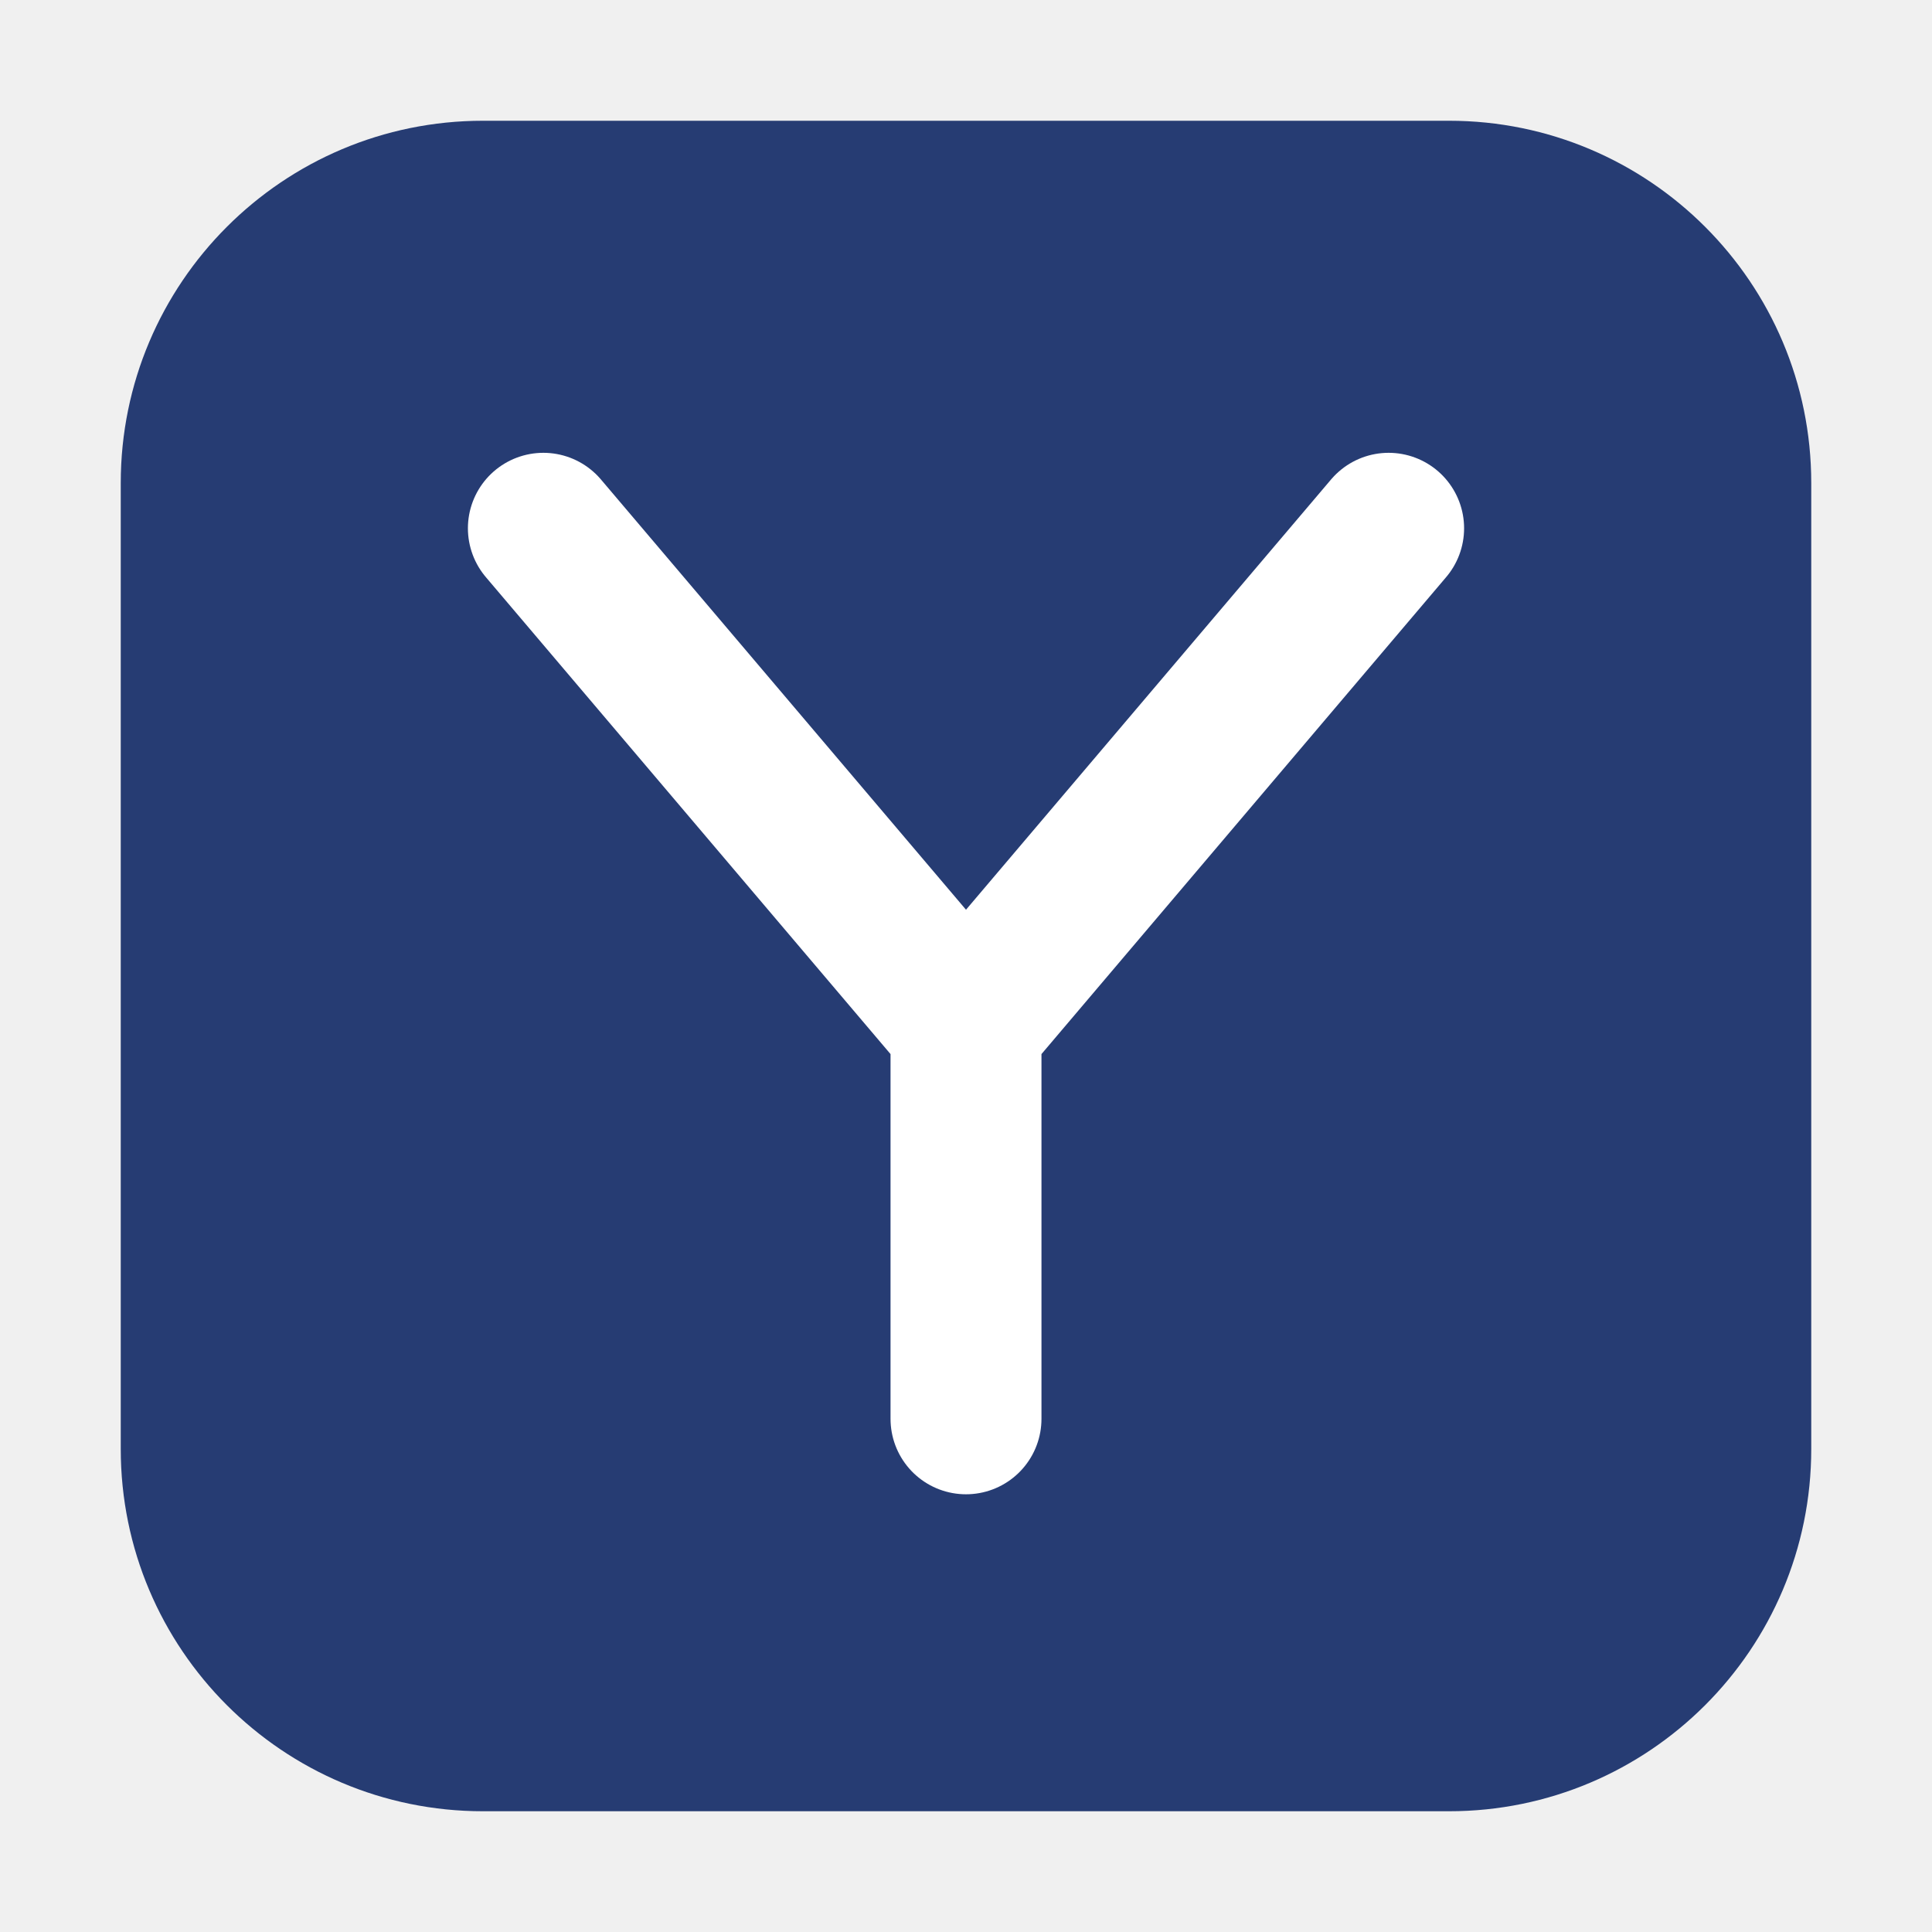
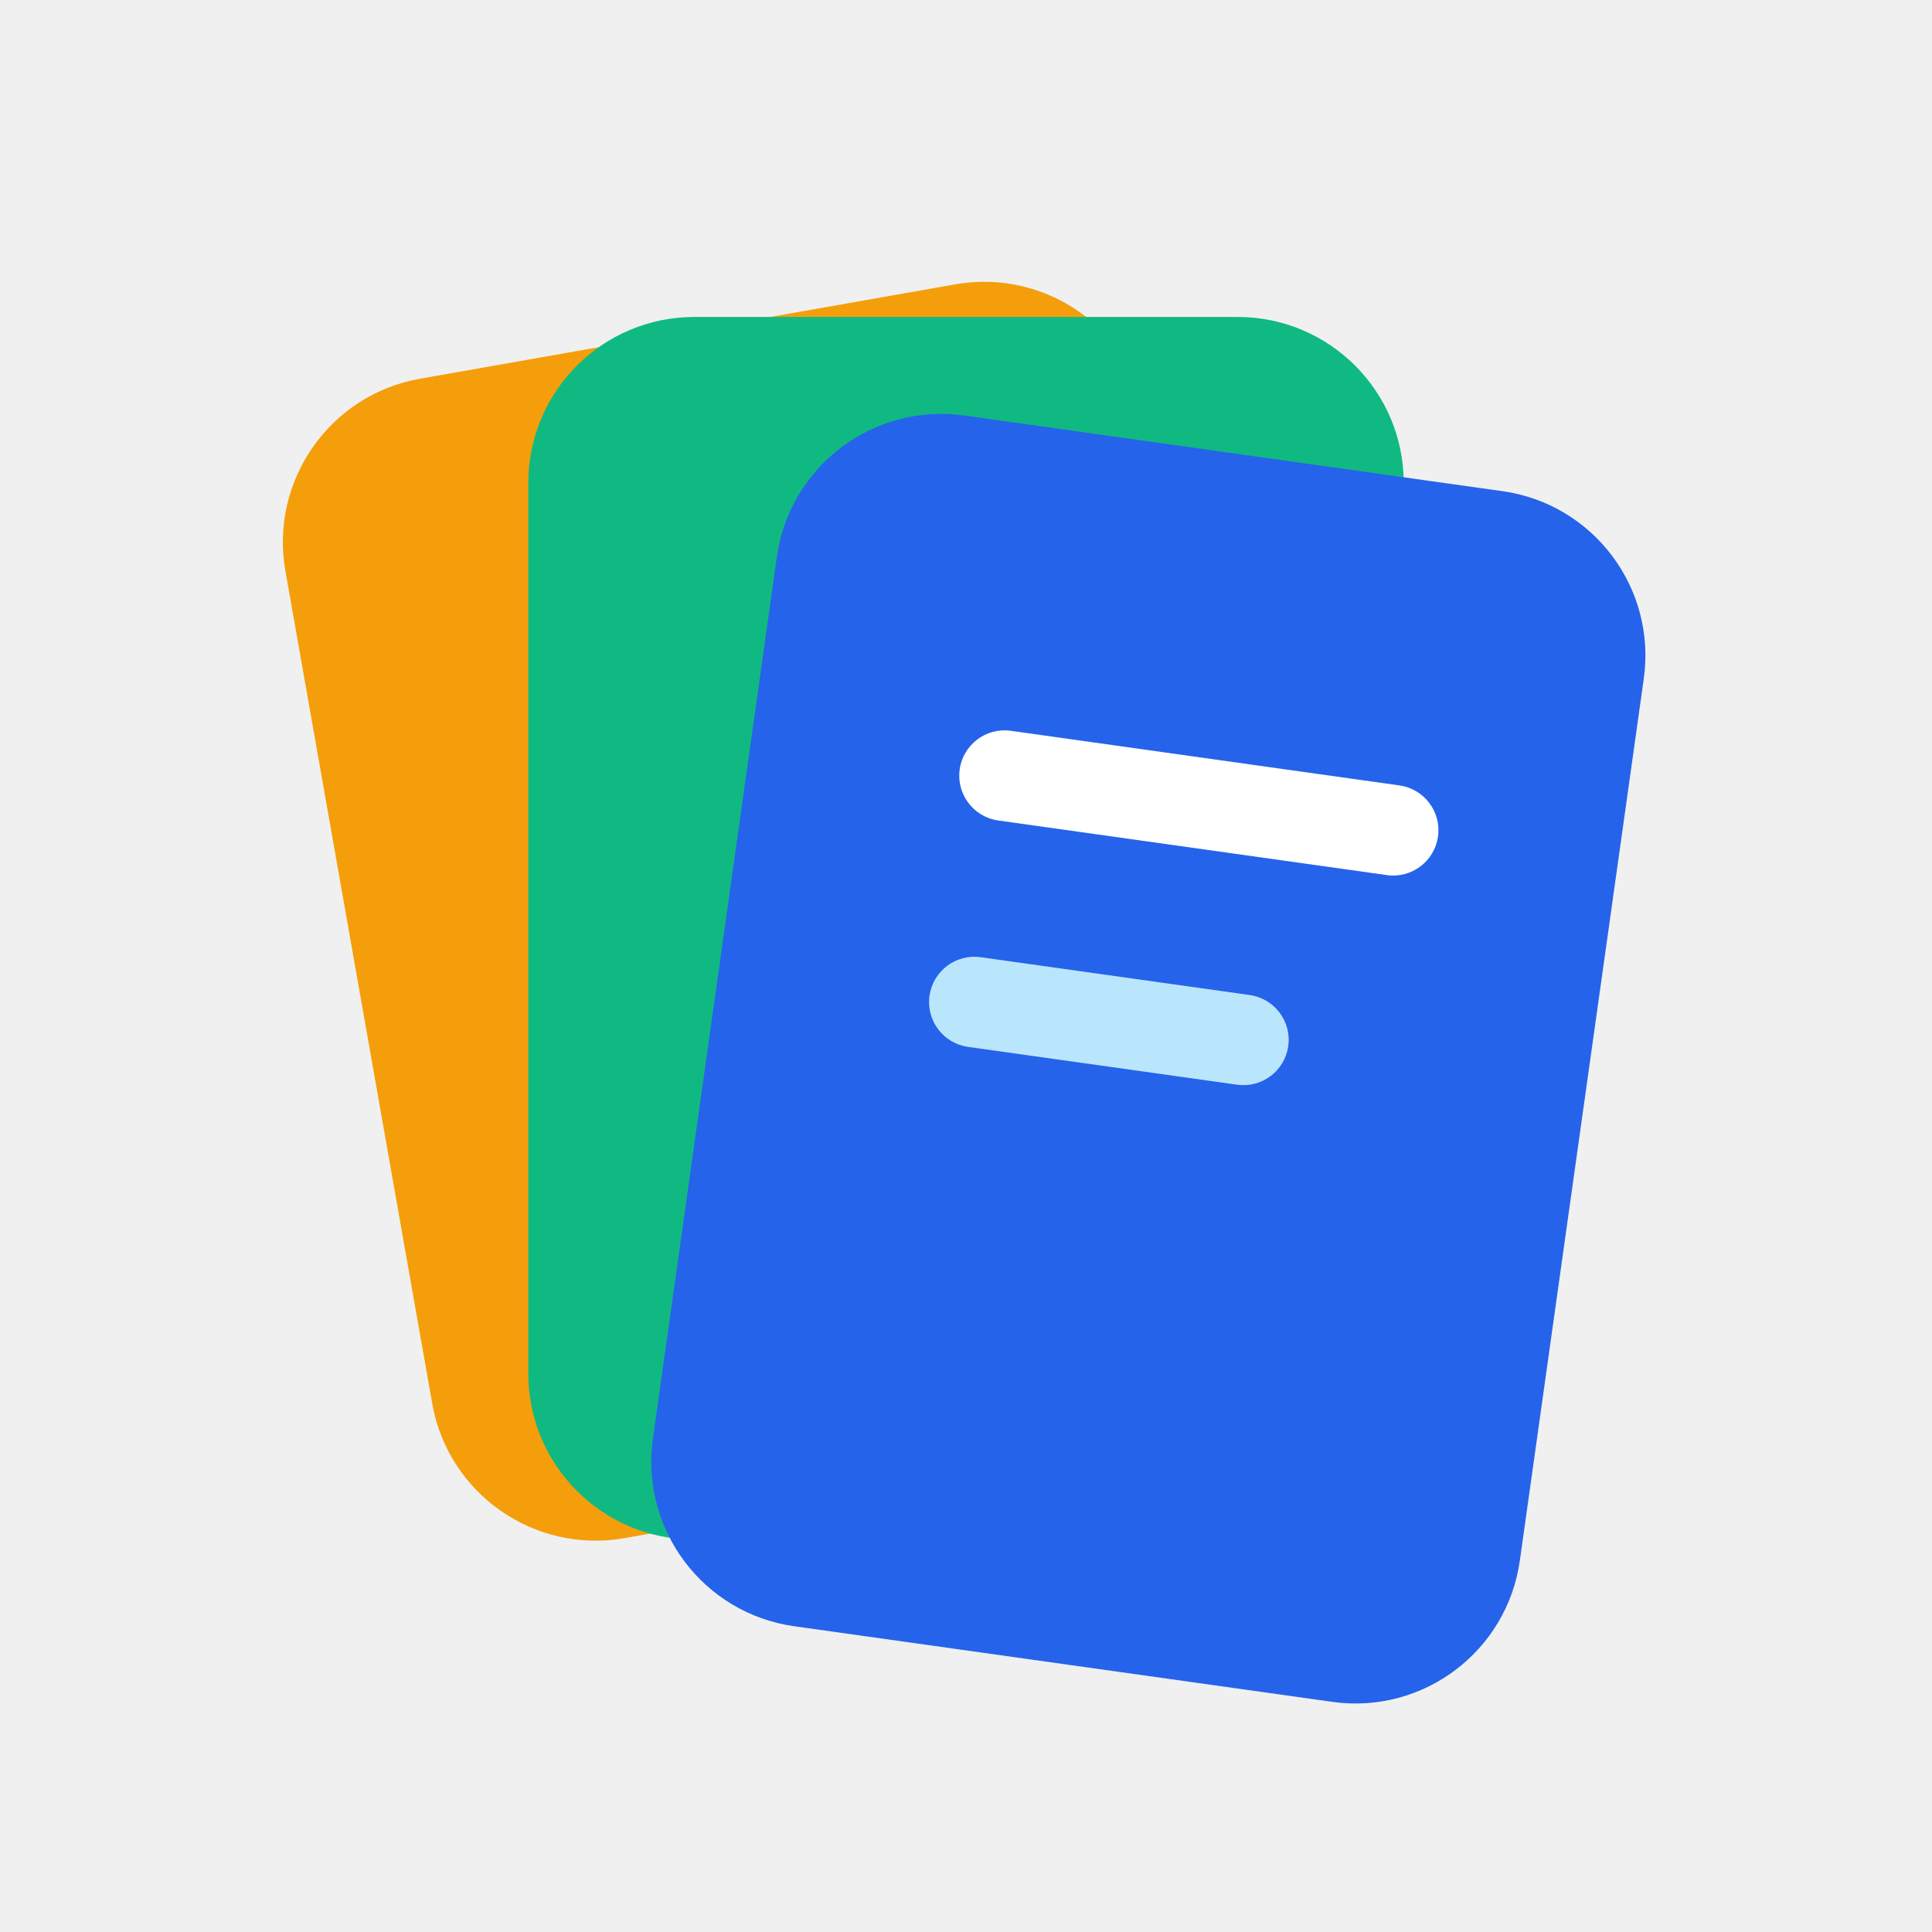
- <svg xmlns="http://www.w3.org/2000/svg" width="128" height="128" viewBox="0 0 128 128">
-   <rect x="8" y="8" width="112" height="112" rx="24" fill="#263c73" />
-   <path d="M36 35l28 33 28-33M64 68v26" fill="none" stroke="#fff" stroke-width="10" stroke-linecap="round" stroke-linejoin="round" />
+ <svg xmlns="http://www.w3.org/2000/svg" width="256" height="256" viewBox="0 0 256 256" fill="none">
+   <rect x="34" y="54" width="116" height="156" rx="22" transform="rotate(-10 34 54)" fill="#F59E0B" />
+   <rect x="70" y="42" width="116" height="162" rx="22" fill="#10B981" />
+   <rect x="106" y="52" width="116" height="162" rx="22" transform="rotate(8 106 52)" fill="#2563EB" />
+   <rect x="128" y="96" width="64" height="12" rx="6" transform="rotate(8 128 96)" fill="#FFFFFF" />
+   <rect x="124" y="126" width="48" height="12" rx="6" transform="rotate(8 124 126)" fill="#BAE6FD" />
</svg>
